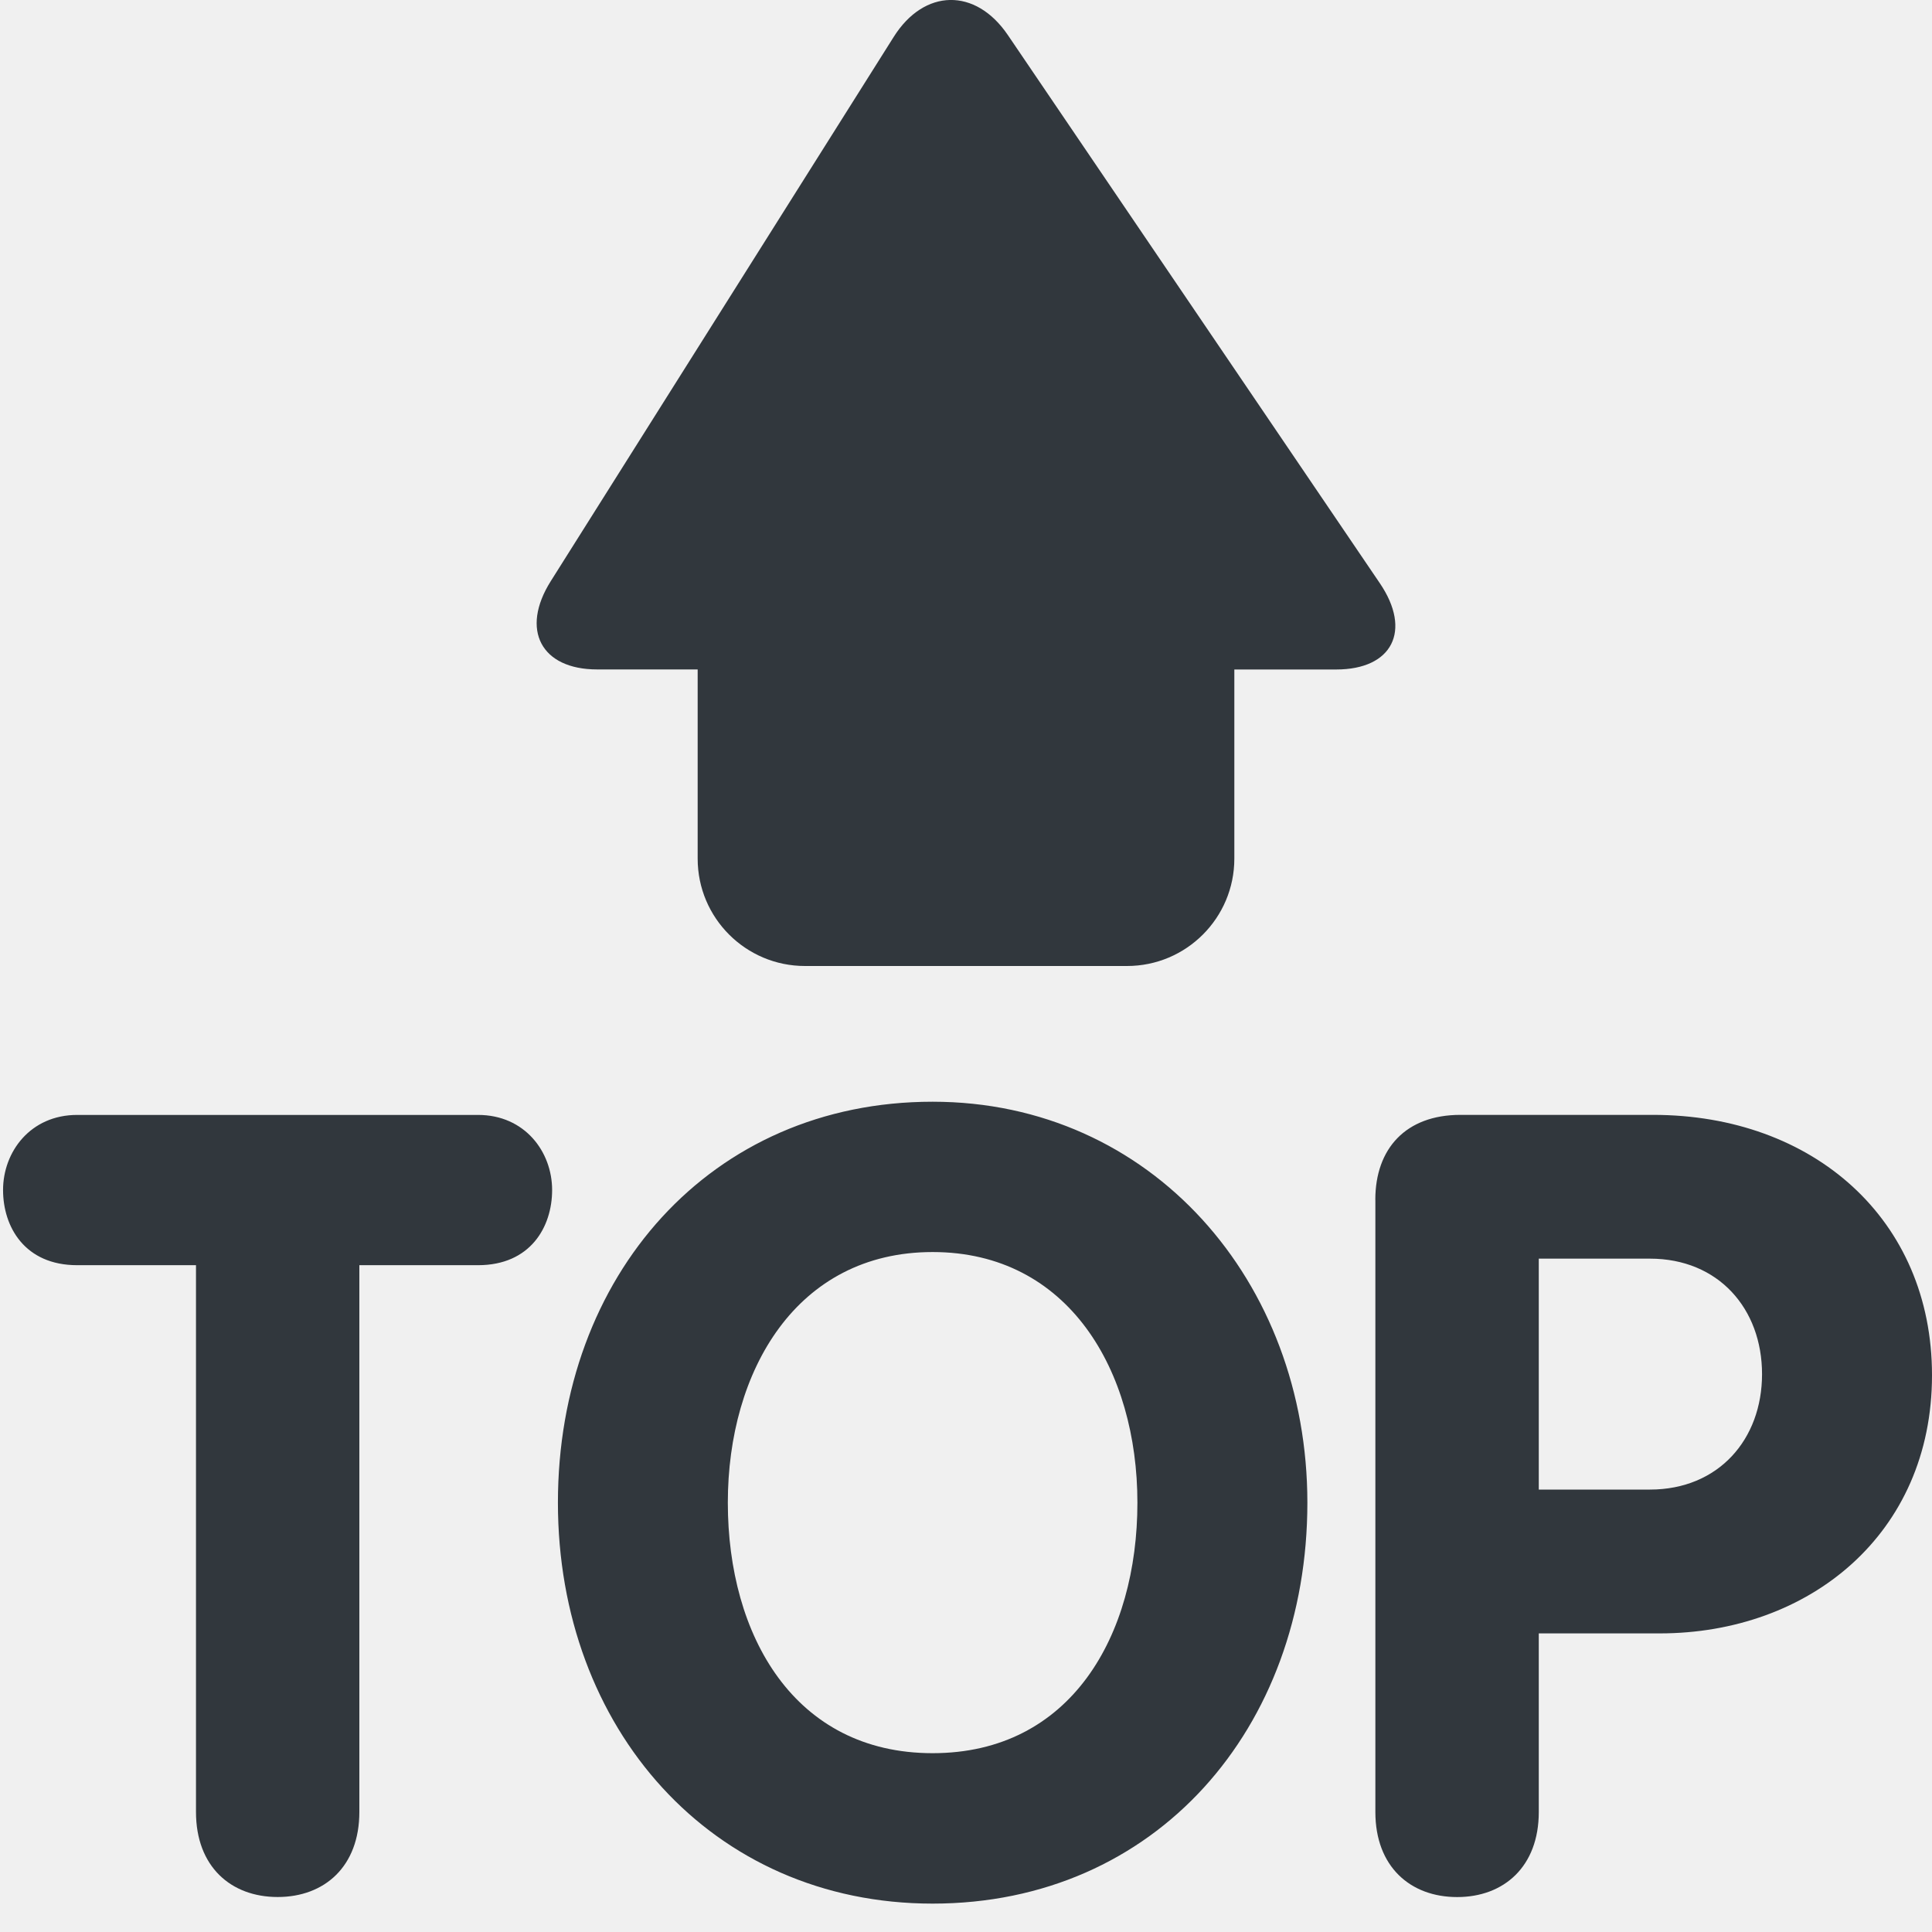
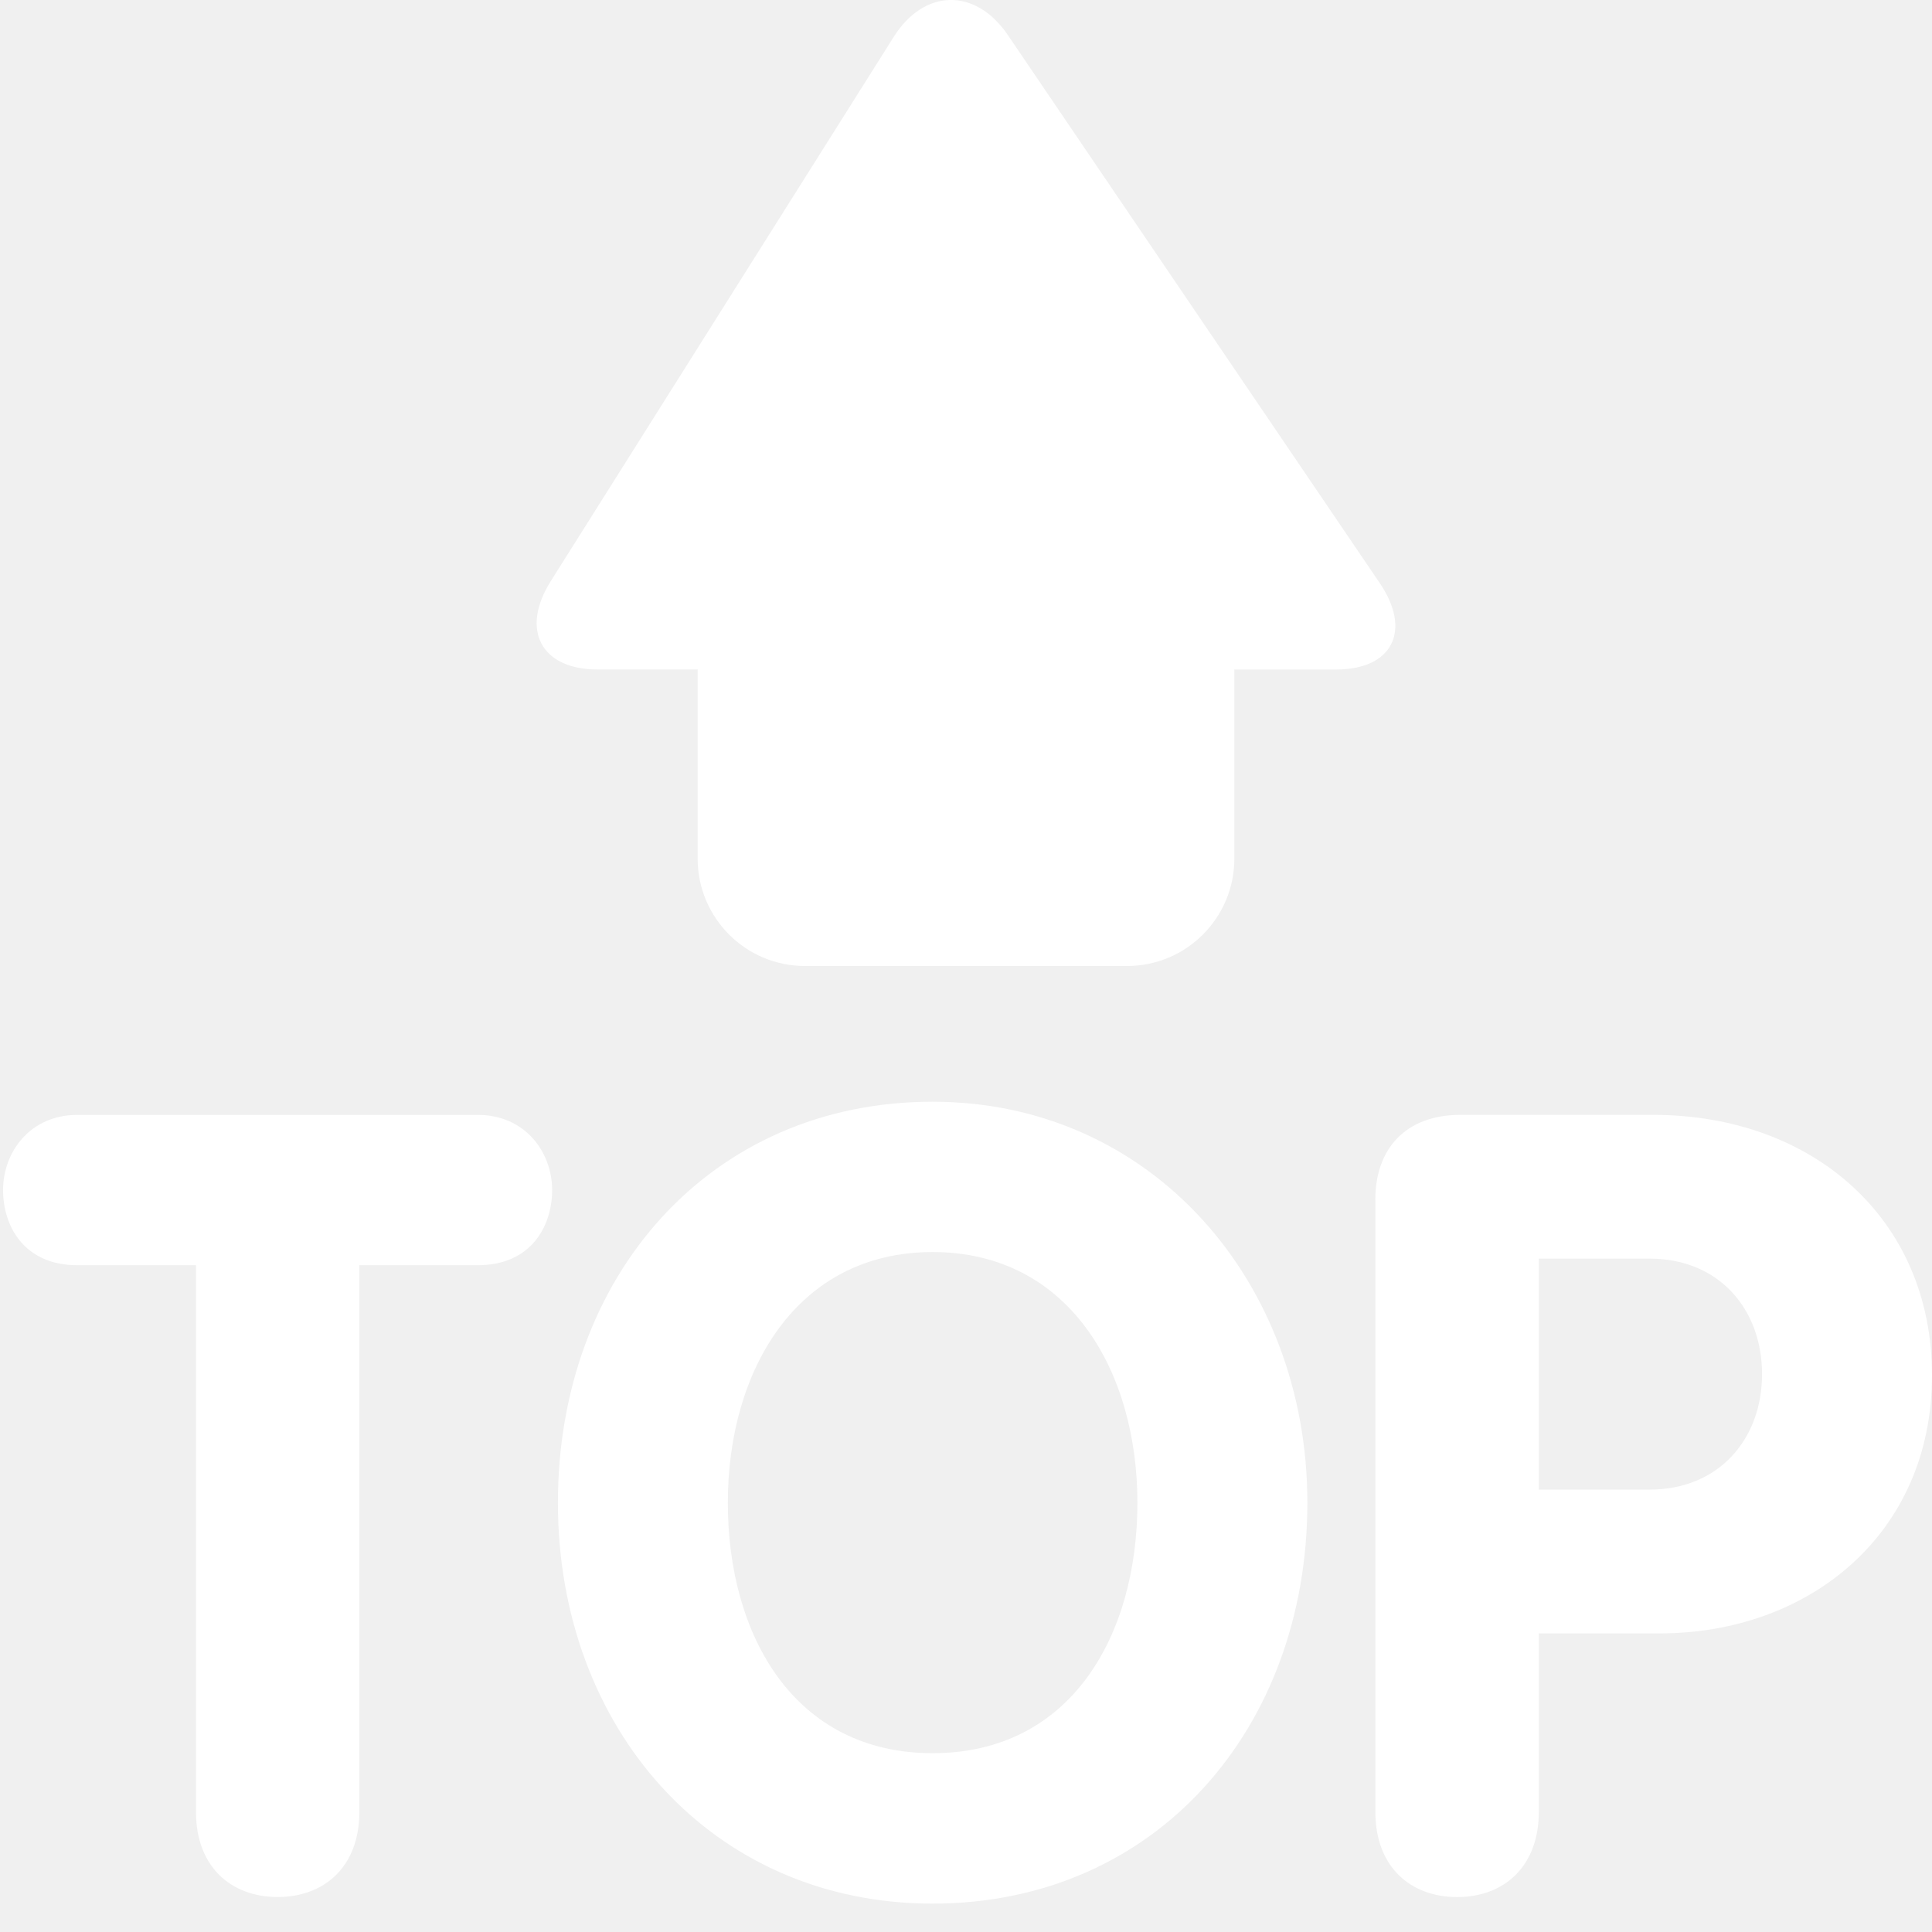
<svg xmlns="http://www.w3.org/2000/svg" width="800px" height="800px" viewBox="0 0 36 36" aria-hidden="true" role="img" class="iconify iconify--twemoji" preserveAspectRatio="xMidYMid meet">
-   <path fill="#31373D" d="M25.711 10.867L18.779.652c-.602-.885-1.558-.867-2.127.037l-6.39 10.141c-.569.904-.181 1.644.865 1.644H13V16a2 2 0 0 0 2 2h6a2 2 0 0 0 2-2v-3.525h1.898c1.047 0 1.414-.723.813-1.608zM3.651 23.575H1.438c-.975 0-1.381-.712-1.381-1.401c0-.71.508-1.399 1.381-1.399h7.469c.874 0 1.381.689 1.381 1.399c0 .69-.406 1.401-1.381 1.401H6.696v10.189c0 1.016-.649 1.584-1.522 1.584s-1.522-.568-1.522-1.584V23.575zM10.396 28c0-4.222 2.841-7.471 6.982-7.471c4.079 0 6.983 3.351 6.983 7.471c0 4.201-2.821 7.471-6.983 7.471c-4.121 0-6.982-3.27-6.982-7.471zm10.798 0c0-2.456-1.279-4.67-3.816-4.67s-3.816 2.214-3.816 4.67c0 2.476 1.239 4.668 3.816 4.668c2.578 0 3.816-2.192 3.816-4.668zm4.433-5.644c0-.954.569-1.582 1.585-1.582h3.591c2.985 0 5.197 1.947 5.197 4.851c0 2.963-2.293 4.811-5.074 4.811h-2.253v3.329c0 1.016-.649 1.584-1.521 1.584c-.874 0-1.524-.568-1.524-1.584V22.356zm3.046 5.4h2.071c1.277 0 2.089-.934 2.089-2.151c0-1.219-.812-2.152-2.089-2.152h-2.071v4.303z" />
+   <path fill="white" d="M25.711 10.867L18.779.652c-.602-.885-1.558-.867-2.127.037l-6.39 10.141c-.569.904-.181 1.644.865 1.644H13V16a2 2 0 0 0 2 2h6a2 2 0 0 0 2-2v-3.525h1.898c1.047 0 1.414-.723.813-1.608zM3.651 23.575H1.438c-.975 0-1.381-.712-1.381-1.401c0-.71.508-1.399 1.381-1.399h7.469c.874 0 1.381.689 1.381 1.399c0 .69-.406 1.401-1.381 1.401H6.696v10.189c0 1.016-.649 1.584-1.522 1.584s-1.522-.568-1.522-1.584V23.575zM10.396 28c0-4.222 2.841-7.471 6.982-7.471c4.079 0 6.983 3.351 6.983 7.471c0 4.201-2.821 7.471-6.983 7.471c-4.121 0-6.982-3.27-6.982-7.471zm10.798 0c0-2.456-1.279-4.67-3.816-4.67s-3.816 2.214-3.816 4.67c0 2.476 1.239 4.668 3.816 4.668c2.578 0 3.816-2.192 3.816-4.668zm4.433-5.644c0-.954.569-1.582 1.585-1.582h3.591c2.985 0 5.197 1.947 5.197 4.851c0 2.963-2.293 4.811-5.074 4.811h-2.253v3.329c0 1.016-.649 1.584-1.521 1.584c-.874 0-1.524-.568-1.524-1.584V22.356zm3.046 5.4h2.071c1.277 0 2.089-.934 2.089-2.151c0-1.219-.812-2.152-2.089-2.152h-2.071v4.303z" />
</svg>
